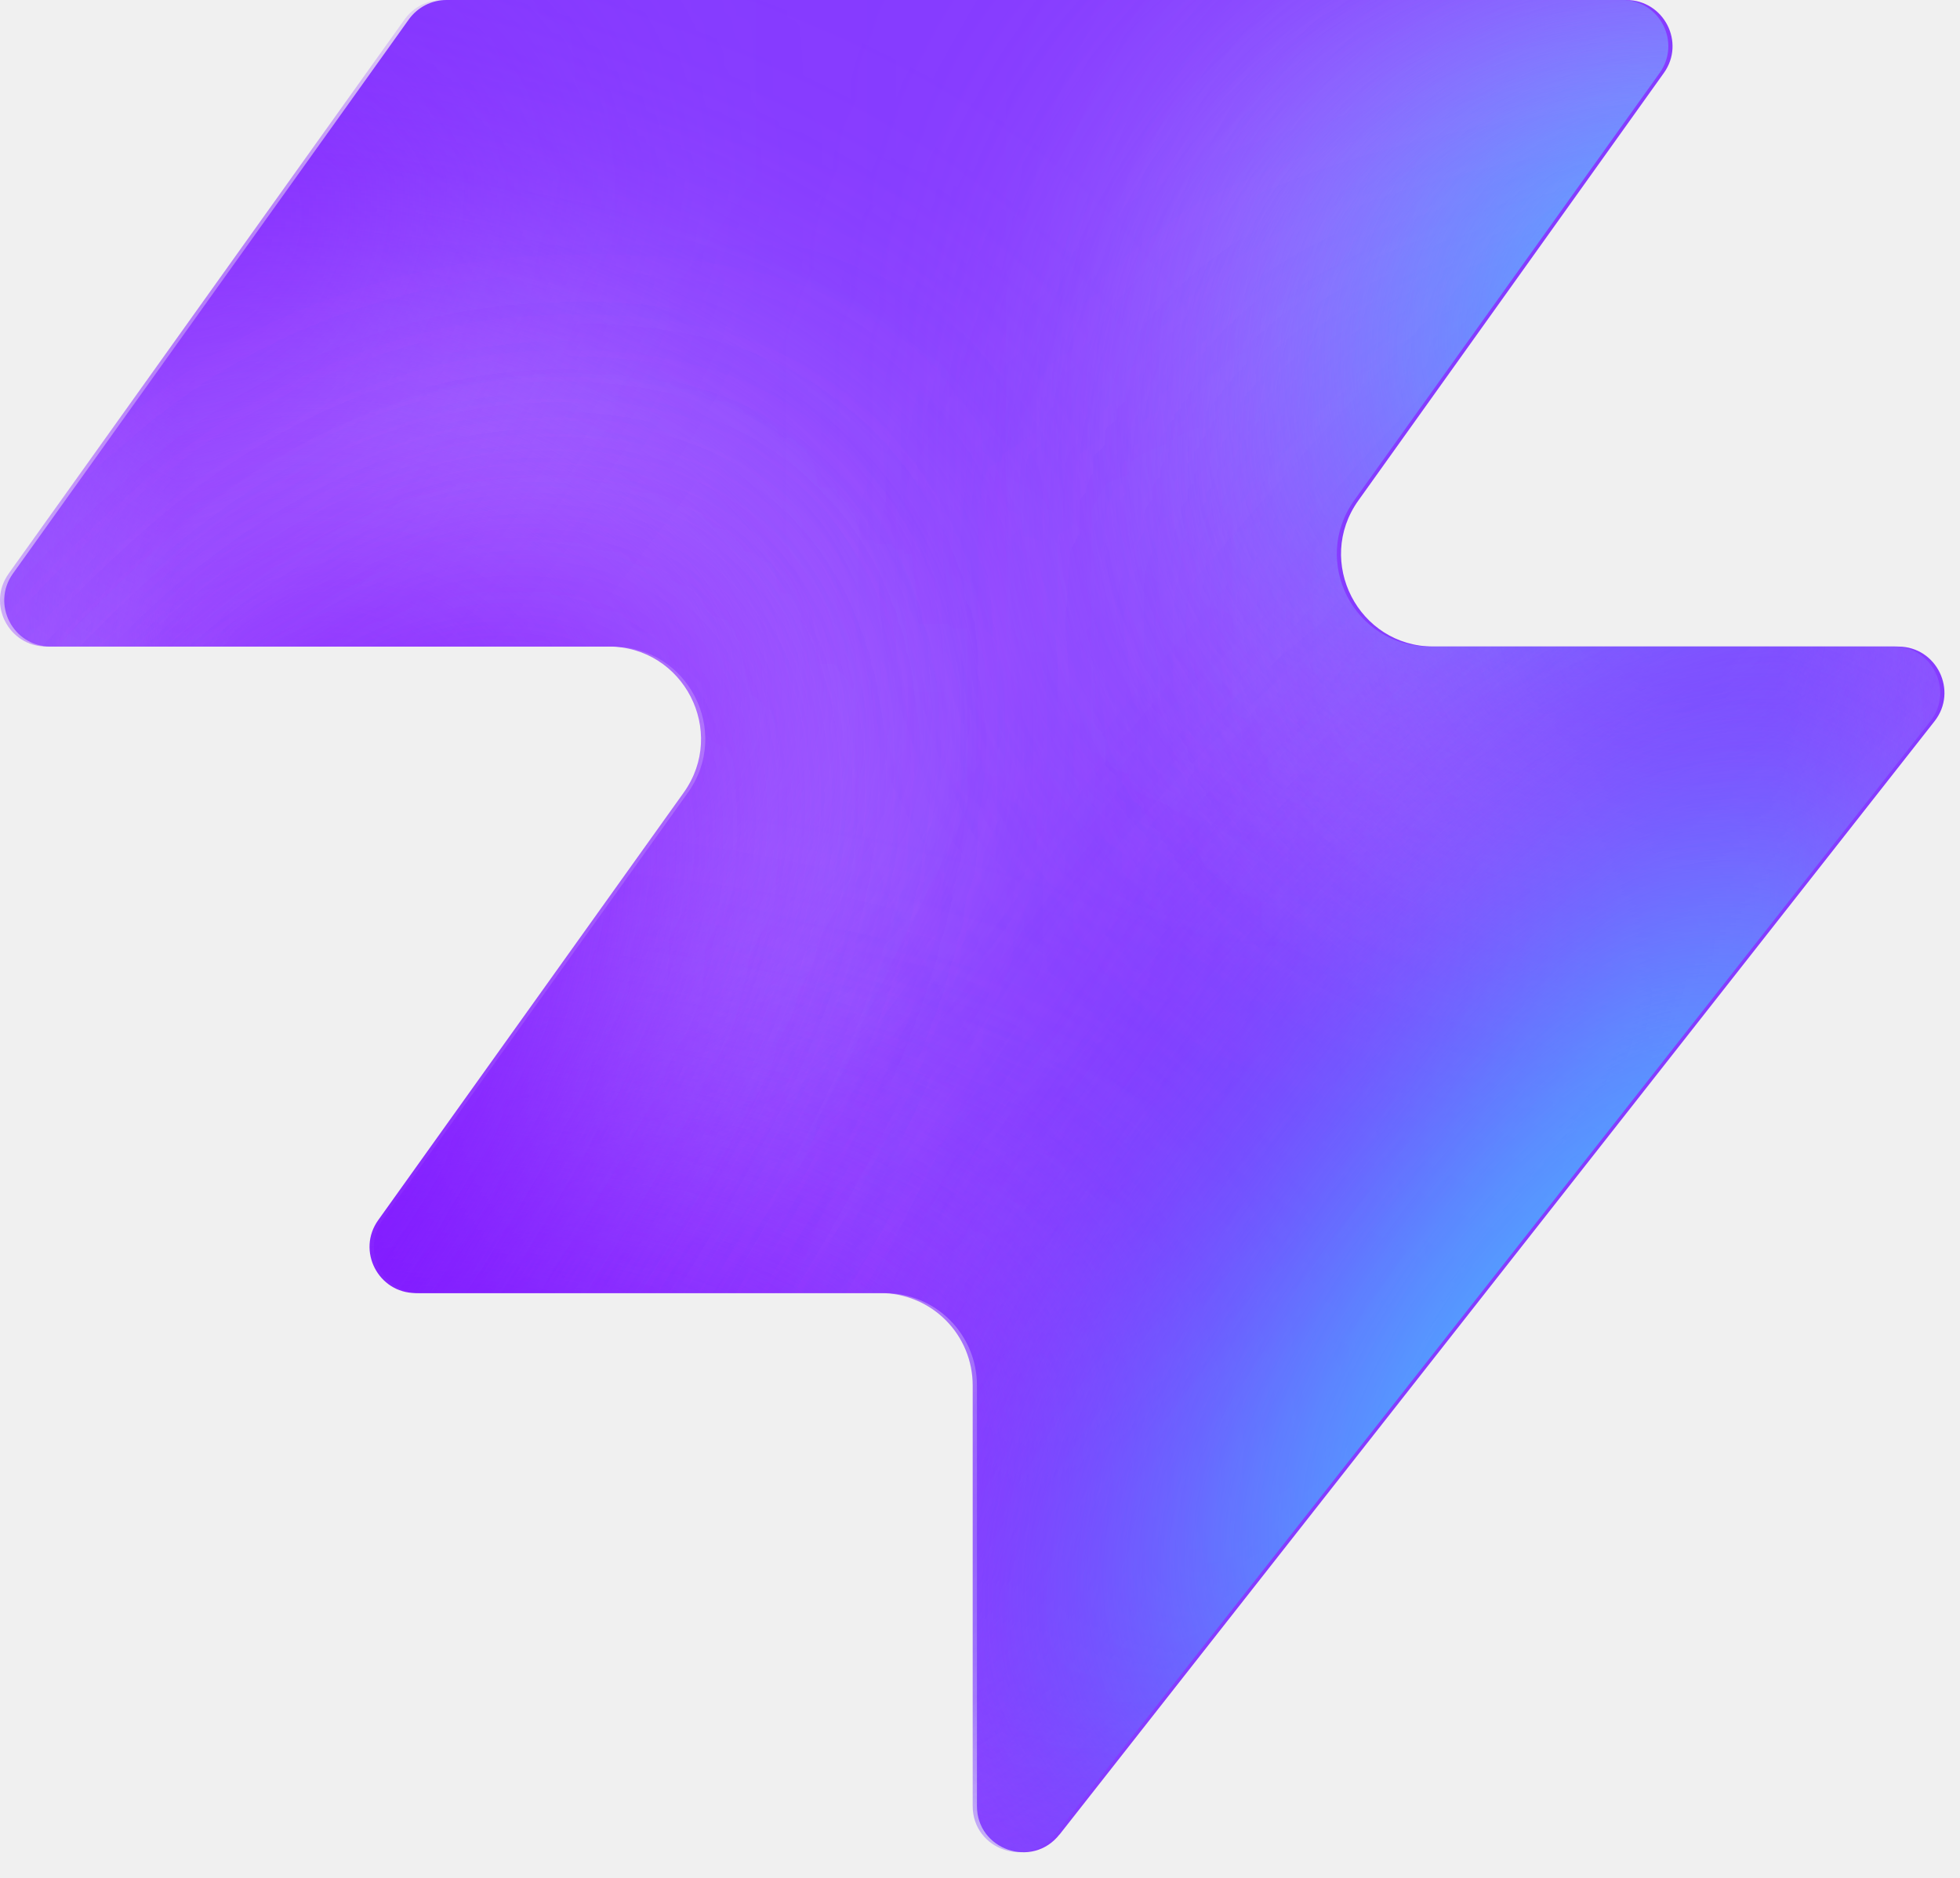
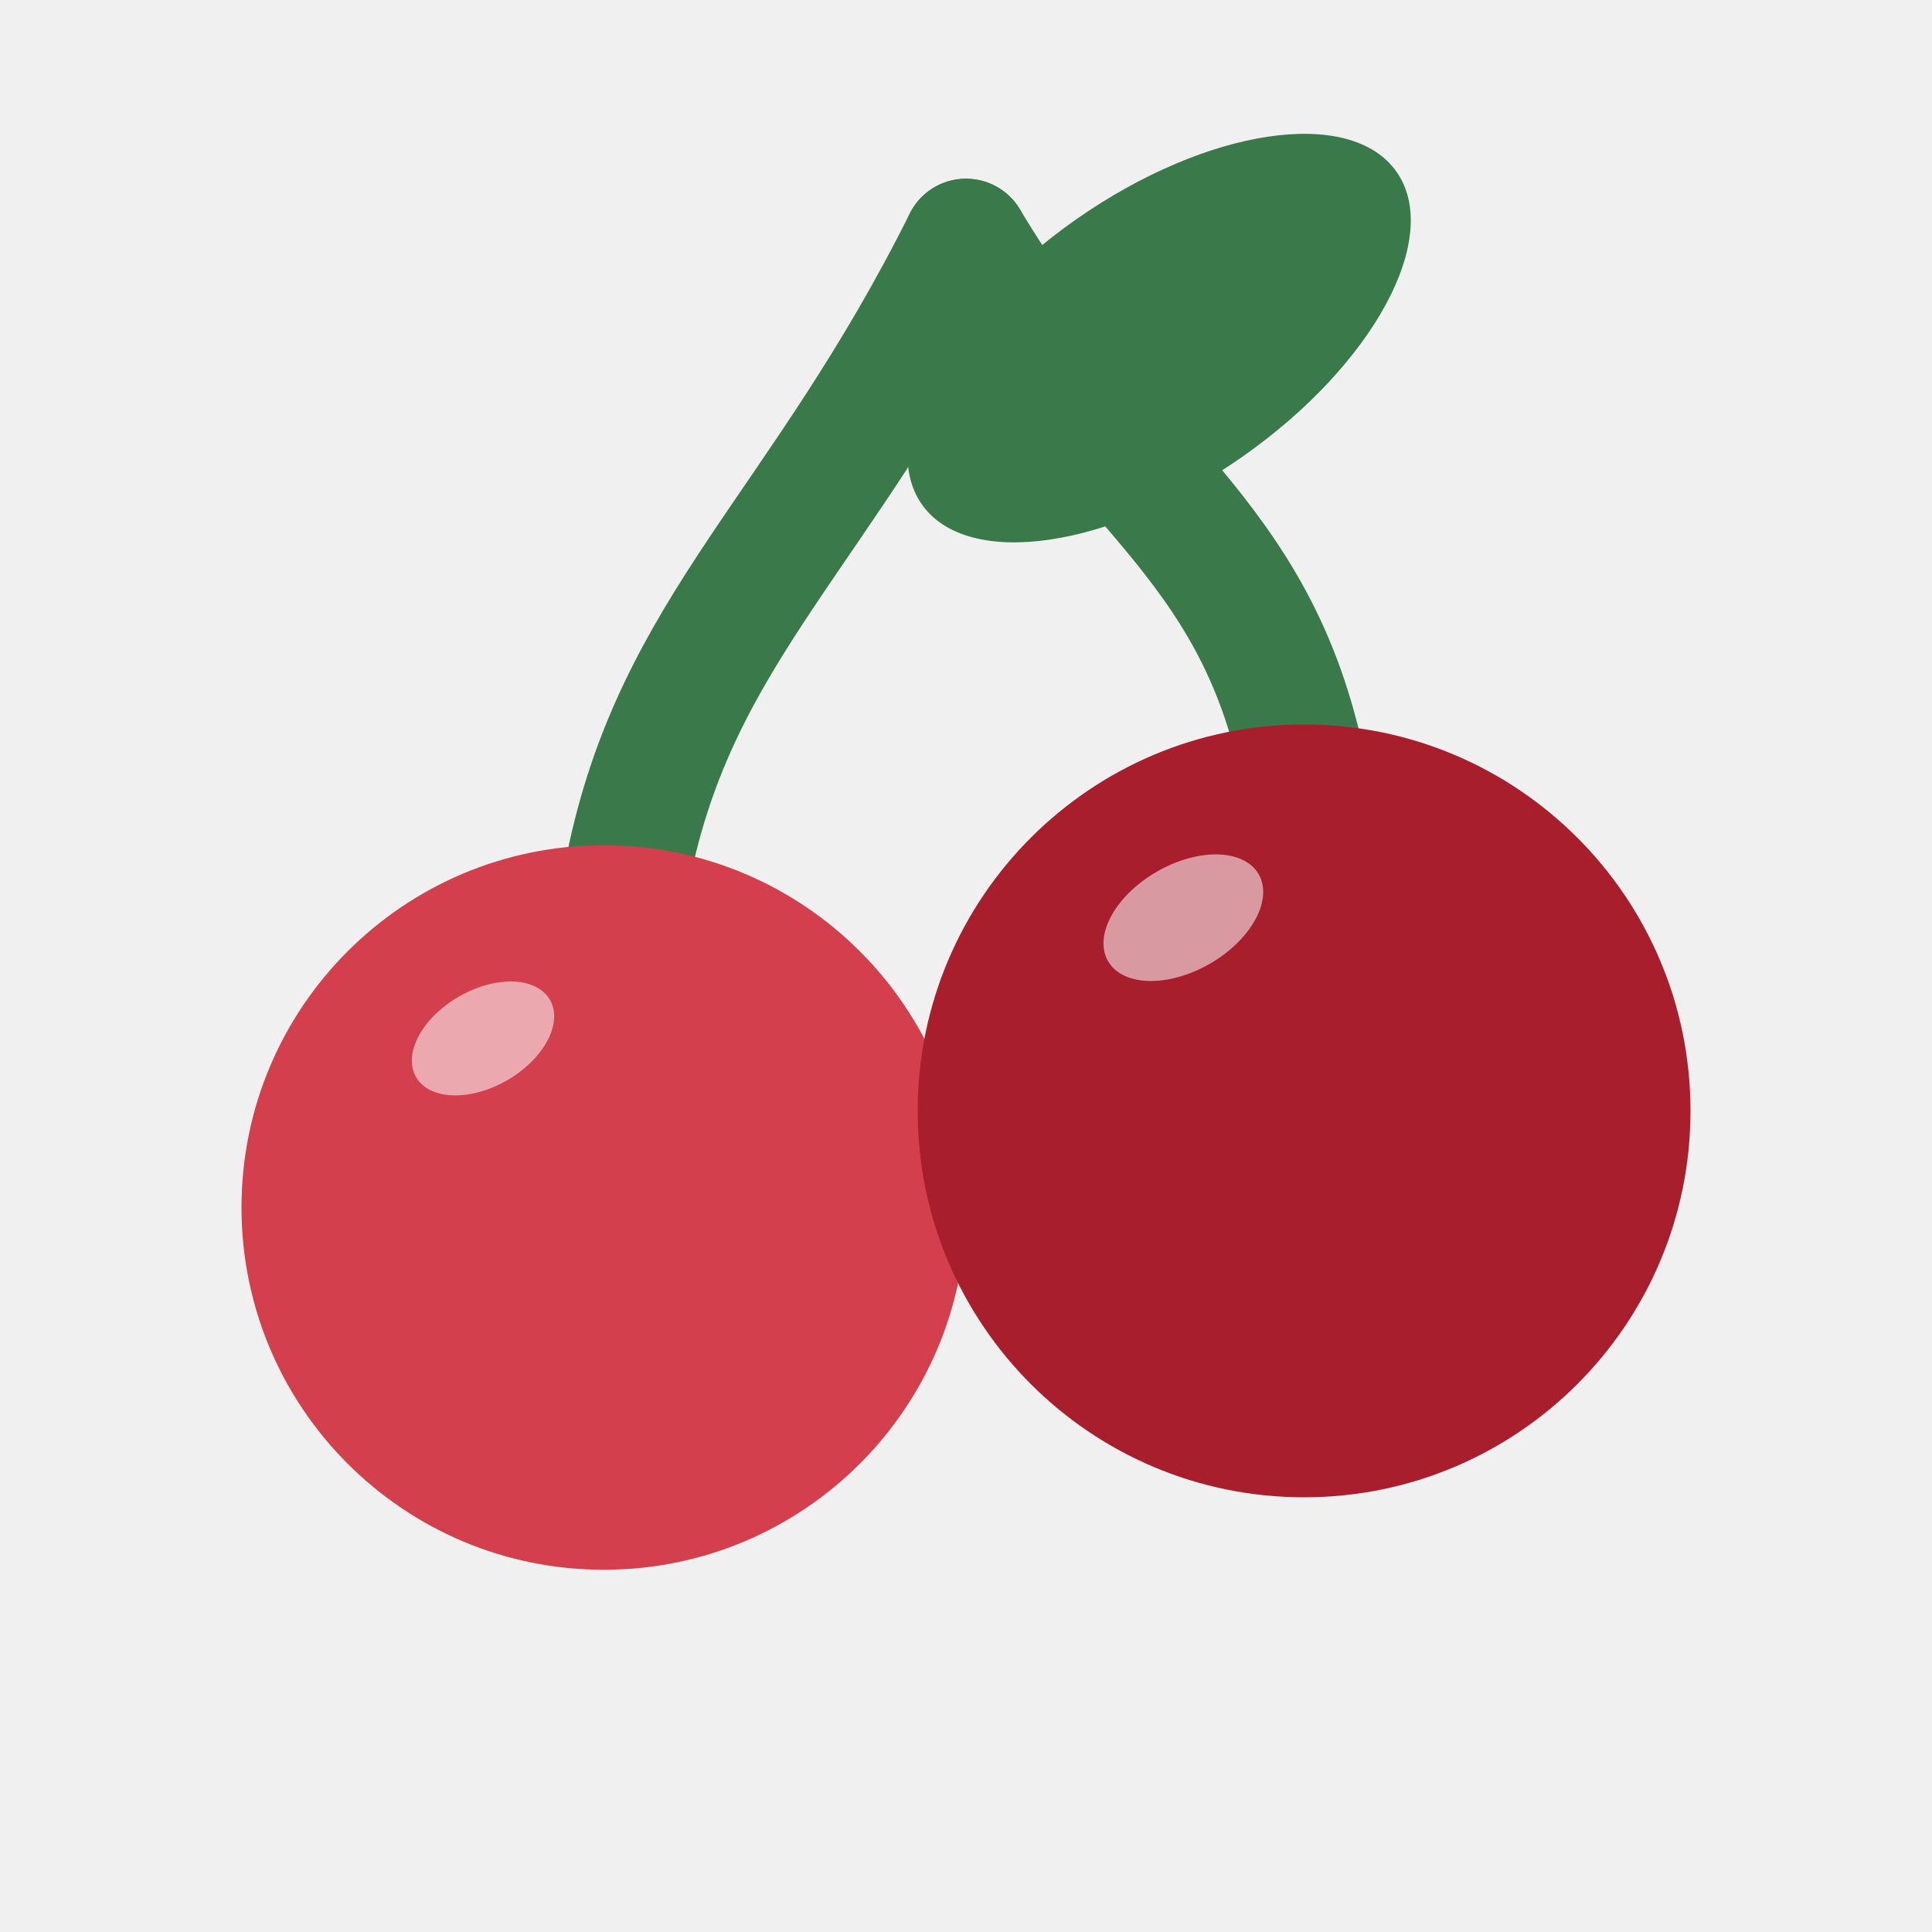
- <svg xmlns="http://www.w3.org/2000/svg" width="48" height="46" fill="none" viewBox="0 0 48 46">
-   <path fill="#863bff" d="M25.946 44.938c-.664.845-2.021.375-2.021-.698V33.937a2.26 2.26 0 0 0-2.262-2.262H10.287c-.92 0-1.456-1.04-.92-1.788l7.48-10.471c1.07-1.497 0-3.578-1.842-3.578H1.237c-.92 0-1.456-1.04-.92-1.788L10.013.474c.214-.297.556-.474.92-.474h28.894c.92 0 1.456 1.04.92 1.788l-7.48 10.471c-1.07 1.498 0 3.579 1.842 3.579h11.377c.943 0 1.473 1.088.89 1.83L25.947 44.94z" style="fill:#863bff;fill:color(display-p3 .525 .23 1);fill-opacity:1" />
-   <mask id="a" width="48" height="46" x="0" y="0" maskUnits="userSpaceOnUse" style="mask-type:alpha">
-     <path fill="#000" d="M25.842 44.938c-.664.844-2.021.375-2.021-.698V33.937a2.26 2.26 0 0 0-2.262-2.262H10.183c-.92 0-1.456-1.04-.92-1.788l7.48-10.471c1.07-1.498 0-3.579-1.842-3.579H1.133c-.92 0-1.456-1.04-.92-1.787L9.91.473c.214-.297.556-.474.92-.474h28.894c.92 0 1.456 1.04.92 1.788l-7.48 10.471c-1.07 1.498 0 3.578 1.842 3.578h11.377c.943 0 1.473 1.088.89 1.832L25.843 44.94z" style="fill:#000;fill-opacity:1" />
-   </mask>
-   <g mask="url(#a)">
-     <g filter="url(#b)">
-       <ellipse cx="5.508" cy="14.704" fill="#ede6ff" rx="5.508" ry="14.704" style="fill:#ede6ff;fill:color(display-p3 .927 .903 1);fill-opacity:1" transform="matrix(.00324 1 1 -.00324 -4.47 31.516)" />
-     </g>
-     <g filter="url(#c)">
-       <ellipse cx="10.399" cy="29.851" fill="#ede6ff" rx="10.399" ry="29.851" style="fill:#ede6ff;fill:color(display-p3 .927 .903 1);fill-opacity:1" transform="matrix(.00324 1 1 -.00324 -39.328 7.883)" />
-     </g>
-     <g filter="url(#d)">
-       <ellipse cx="5.508" cy="30.487" fill="#7e14ff" rx="5.508" ry="30.487" style="fill:#7e14ff;fill:color(display-p3 .492 .077 1);fill-opacity:1" transform="rotate(89.814 -25.913 -14.639)scale(1 -1)" />
-     </g>
-     <g filter="url(#e)">
-       <ellipse cx="5.508" cy="30.599" fill="#7e14ff" rx="5.508" ry="30.599" style="fill:#7e14ff;fill:color(display-p3 .492 .077 1);fill-opacity:1" transform="rotate(89.814 -32.644 -3.334)scale(1 -1)" />
-     </g>
-     <g filter="url(#f)">
-       <ellipse cx="5.508" cy="30.599" fill="#7e14ff" rx="5.508" ry="30.599" style="fill:#7e14ff;fill:color(display-p3 .492 .077 1);fill-opacity:1" transform="matrix(.00324 1 1 -.00324 -34.34 30.47)" />
-     </g>
-     <g filter="url(#g)">
-       <ellipse cx="14.072" cy="22.078" fill="#ede6ff" rx="14.072" ry="22.078" style="fill:#ede6ff;fill:color(display-p3 .927 .903 1);fill-opacity:1" transform="rotate(93.35 24.506 48.493)scale(-1 1)" />
-     </g>
-     <g filter="url(#h)">
-       <ellipse cx="3.47" cy="21.501" fill="#7e14ff" rx="3.47" ry="21.501" style="fill:#7e14ff;fill:color(display-p3 .492 .077 1);fill-opacity:1" transform="rotate(89.009 28.708 47.59)scale(-1 1)" />
-     </g>
-     <g filter="url(#i)">
-       <ellipse cx="3.47" cy="21.501" fill="#7e14ff" rx="3.47" ry="21.501" style="fill:#7e14ff;fill:color(display-p3 .492 .077 1);fill-opacity:1" transform="rotate(89.009 28.708 47.59)scale(-1 1)" />
-     </g>
-     <g filter="url(#j)">
-       <ellipse cx=".387" cy="8.972" fill="#7e14ff" rx="4.407" ry="29.108" style="fill:#7e14ff;fill:color(display-p3 .492 .077 1);fill-opacity:1" transform="rotate(39.51 .387 8.972)" />
-     </g>
-     <g filter="url(#k)">
-       <ellipse cx="47.523" cy="-6.092" fill="#7e14ff" rx="4.407" ry="29.108" style="fill:#7e14ff;fill:color(display-p3 .492 .077 1);fill-opacity:1" transform="rotate(37.892 47.523 -6.092)" />
-     </g>
-     <g filter="url(#l)">
-       <ellipse cx="41.412" cy="6.333" fill="#47bfff" rx="5.971" ry="9.665" style="fill:#47bfff;fill:color(display-p3 .28 .748 1);fill-opacity:1" transform="rotate(37.892 41.412 6.333)" />
-     </g>
-     <g filter="url(#m)">
-       <ellipse cx="-1.879" cy="38.332" fill="#7e14ff" rx="4.407" ry="29.108" style="fill:#7e14ff;fill:color(display-p3 .492 .077 1);fill-opacity:1" transform="rotate(37.892 -1.88 38.332)" />
-     </g>
-     <g filter="url(#n)">
-       <ellipse cx="-1.879" cy="38.332" fill="#7e14ff" rx="4.407" ry="29.108" style="fill:#7e14ff;fill:color(display-p3 .492 .077 1);fill-opacity:1" transform="rotate(37.892 -1.88 38.332)" />
-     </g>
-     <g filter="url(#o)">
-       <ellipse cx="35.651" cy="29.907" fill="#7e14ff" rx="4.407" ry="29.108" style="fill:#7e14ff;fill:color(display-p3 .492 .077 1);fill-opacity:1" transform="rotate(37.892 35.651 29.907)" />
-     </g>
-     <g filter="url(#p)">
-       <ellipse cx="38.418" cy="32.4" fill="#47bfff" rx="5.971" ry="15.297" style="fill:#47bfff;fill:color(display-p3 .28 .748 1);fill-opacity:1" transform="rotate(37.892 38.418 32.4)" />
-     </g>
-   </g>
-   <defs>
-     <filter id="b" width="60.045" height="41.654" x="-19.77" y="16.149" color-interpolation-filters="sRGB" filterUnits="userSpaceOnUse">
-       <feFlood flood-opacity="0" result="BackgroundImageFix" />
-       <feBlend in="SourceGraphic" in2="BackgroundImageFix" result="shape" />
-       <feGaussianBlur result="effect1_foregroundBlur_2002_17158" stdDeviation="7.659" />
-     </filter>
-     <filter id="c" width="90.34" height="51.437" x="-54.613" y="-7.533" color-interpolation-filters="sRGB" filterUnits="userSpaceOnUse">
-       <feFlood flood-opacity="0" result="BackgroundImageFix" />
-       <feBlend in="SourceGraphic" in2="BackgroundImageFix" result="shape" />
-       <feGaussianBlur result="effect1_foregroundBlur_2002_17158" stdDeviation="7.659" />
-     </filter>
-     <filter id="d" width="79.355" height="29.4" x="-49.64" y="2.03" color-interpolation-filters="sRGB" filterUnits="userSpaceOnUse">
-       <feFlood flood-opacity="0" result="BackgroundImageFix" />
-       <feBlend in="SourceGraphic" in2="BackgroundImageFix" result="shape" />
-       <feGaussianBlur result="effect1_foregroundBlur_2002_17158" stdDeviation="4.596" />
-     </filter>
-     <filter id="e" width="79.579" height="29.4" x="-45.045" y="20.029" color-interpolation-filters="sRGB" filterUnits="userSpaceOnUse">
-       <feFlood flood-opacity="0" result="BackgroundImageFix" />
-       <feBlend in="SourceGraphic" in2="BackgroundImageFix" result="shape" />
-       <feGaussianBlur result="effect1_foregroundBlur_2002_17158" stdDeviation="4.596" />
-     </filter>
-     <filter id="f" width="79.579" height="29.4" x="-43.513" y="21.178" color-interpolation-filters="sRGB" filterUnits="userSpaceOnUse">
-       <feFlood flood-opacity="0" result="BackgroundImageFix" />
-       <feBlend in="SourceGraphic" in2="BackgroundImageFix" result="shape" />
-       <feGaussianBlur result="effect1_foregroundBlur_2002_17158" stdDeviation="4.596" />
-     </filter>
-     <filter id="g" width="74.749" height="58.852" x="15.756" y="-17.901" color-interpolation-filters="sRGB" filterUnits="userSpaceOnUse">
-       <feFlood flood-opacity="0" result="BackgroundImageFix" />
-       <feBlend in="SourceGraphic" in2="BackgroundImageFix" result="shape" />
-       <feGaussianBlur result="effect1_foregroundBlur_2002_17158" stdDeviation="7.659" />
-     </filter>
-     <filter id="h" width="61.377" height="25.362" x="23.548" y="2.284" color-interpolation-filters="sRGB" filterUnits="userSpaceOnUse">
-       <feFlood flood-opacity="0" result="BackgroundImageFix" />
-       <feBlend in="SourceGraphic" in2="BackgroundImageFix" result="shape" />
-       <feGaussianBlur result="effect1_foregroundBlur_2002_17158" stdDeviation="4.596" />
-     </filter>
-     <filter id="i" width="61.377" height="25.362" x="23.548" y="2.284" color-interpolation-filters="sRGB" filterUnits="userSpaceOnUse">
-       <feFlood flood-opacity="0" result="BackgroundImageFix" />
-       <feBlend in="SourceGraphic" in2="BackgroundImageFix" result="shape" />
-       <feGaussianBlur result="effect1_foregroundBlur_2002_17158" stdDeviation="4.596" />
-     </filter>
-     <filter id="j" width="56.045" height="63.649" x="-27.636" y="-22.853" color-interpolation-filters="sRGB" filterUnits="userSpaceOnUse">
-       <feFlood flood-opacity="0" result="BackgroundImageFix" />
-       <feBlend in="SourceGraphic" in2="BackgroundImageFix" result="shape" />
-       <feGaussianBlur result="effect1_foregroundBlur_2002_17158" stdDeviation="4.596" />
-     </filter>
-     <filter id="k" width="54.814" height="64.646" x="20.116" y="-38.415" color-interpolation-filters="sRGB" filterUnits="userSpaceOnUse">
-       <feFlood flood-opacity="0" result="BackgroundImageFix" />
-       <feBlend in="SourceGraphic" in2="BackgroundImageFix" result="shape" />
-       <feGaussianBlur result="effect1_foregroundBlur_2002_17158" stdDeviation="4.596" />
-     </filter>
-     <filter id="l" width="33.541" height="35.313" x="24.641" y="-11.323" color-interpolation-filters="sRGB" filterUnits="userSpaceOnUse">
-       <feFlood flood-opacity="0" result="BackgroundImageFix" />
-       <feBlend in="SourceGraphic" in2="BackgroundImageFix" result="shape" />
-       <feGaussianBlur result="effect1_foregroundBlur_2002_17158" stdDeviation="4.596" />
-     </filter>
-     <filter id="m" width="54.814" height="64.646" x="-29.286" y="6.009" color-interpolation-filters="sRGB" filterUnits="userSpaceOnUse">
-       <feFlood flood-opacity="0" result="BackgroundImageFix" />
-       <feBlend in="SourceGraphic" in2="BackgroundImageFix" result="shape" />
-       <feGaussianBlur result="effect1_foregroundBlur_2002_17158" stdDeviation="4.596" />
-     </filter>
-     <filter id="n" width="54.814" height="64.646" x="-29.286" y="6.009" color-interpolation-filters="sRGB" filterUnits="userSpaceOnUse">
-       <feFlood flood-opacity="0" result="BackgroundImageFix" />
-       <feBlend in="SourceGraphic" in2="BackgroundImageFix" result="shape" />
-       <feGaussianBlur result="effect1_foregroundBlur_2002_17158" stdDeviation="4.596" />
-     </filter>
-     <filter id="o" width="54.814" height="64.646" x="8.244" y="-2.416" color-interpolation-filters="sRGB" filterUnits="userSpaceOnUse">
-       <feFlood flood-opacity="0" result="BackgroundImageFix" />
-       <feBlend in="SourceGraphic" in2="BackgroundImageFix" result="shape" />
-       <feGaussianBlur result="effect1_foregroundBlur_2002_17158" stdDeviation="4.596" />
-     </filter>
-     <filter id="p" width="39.409" height="43.623" x="18.713" y="10.588" color-interpolation-filters="sRGB" filterUnits="userSpaceOnUse">
-       <feFlood flood-opacity="0" result="BackgroundImageFix" />
-       <feBlend in="SourceGraphic" in2="BackgroundImageFix" result="shape" />
-       <feGaussianBlur result="effect1_foregroundBlur_2002_17158" stdDeviation="4.596" />
-     </filter>
-   </defs>
+ <svg xmlns="http://www.w3.org/2000/svg" viewBox="0 0 40 40">
+   <ellipse cx="24" cy="7" rx="6" ry="3" fill="#3a7a4a" transform="rotate(-35 24 7)" />
+   <path d="M20 5 C17 11 14 13 13 18" stroke="#3a7a4a" stroke-width="2.6" fill="none" stroke-linecap="round" />
+   <path d="M20 5 C23 10 26 11 27 16" stroke="#3a7a4a" stroke-width="2.6" fill="none" stroke-linecap="round" />
+   <circle cx="12.5" cy="25" r="7.5" fill="#d33f4c" />
+   <circle cx="27" cy="23" r="8" fill="#a81e2c" />
+   <ellipse cx="10" cy="21.5" rx="1.6" ry="1" fill="#fff" opacity="0.55" transform="rotate(-30 10 21.5)" />
+   <ellipse cx="24.5" cy="19" rx="1.8" ry="1.1" fill="#fff" opacity="0.55" transform="rotate(-30 24.5 19)" />
</svg>
